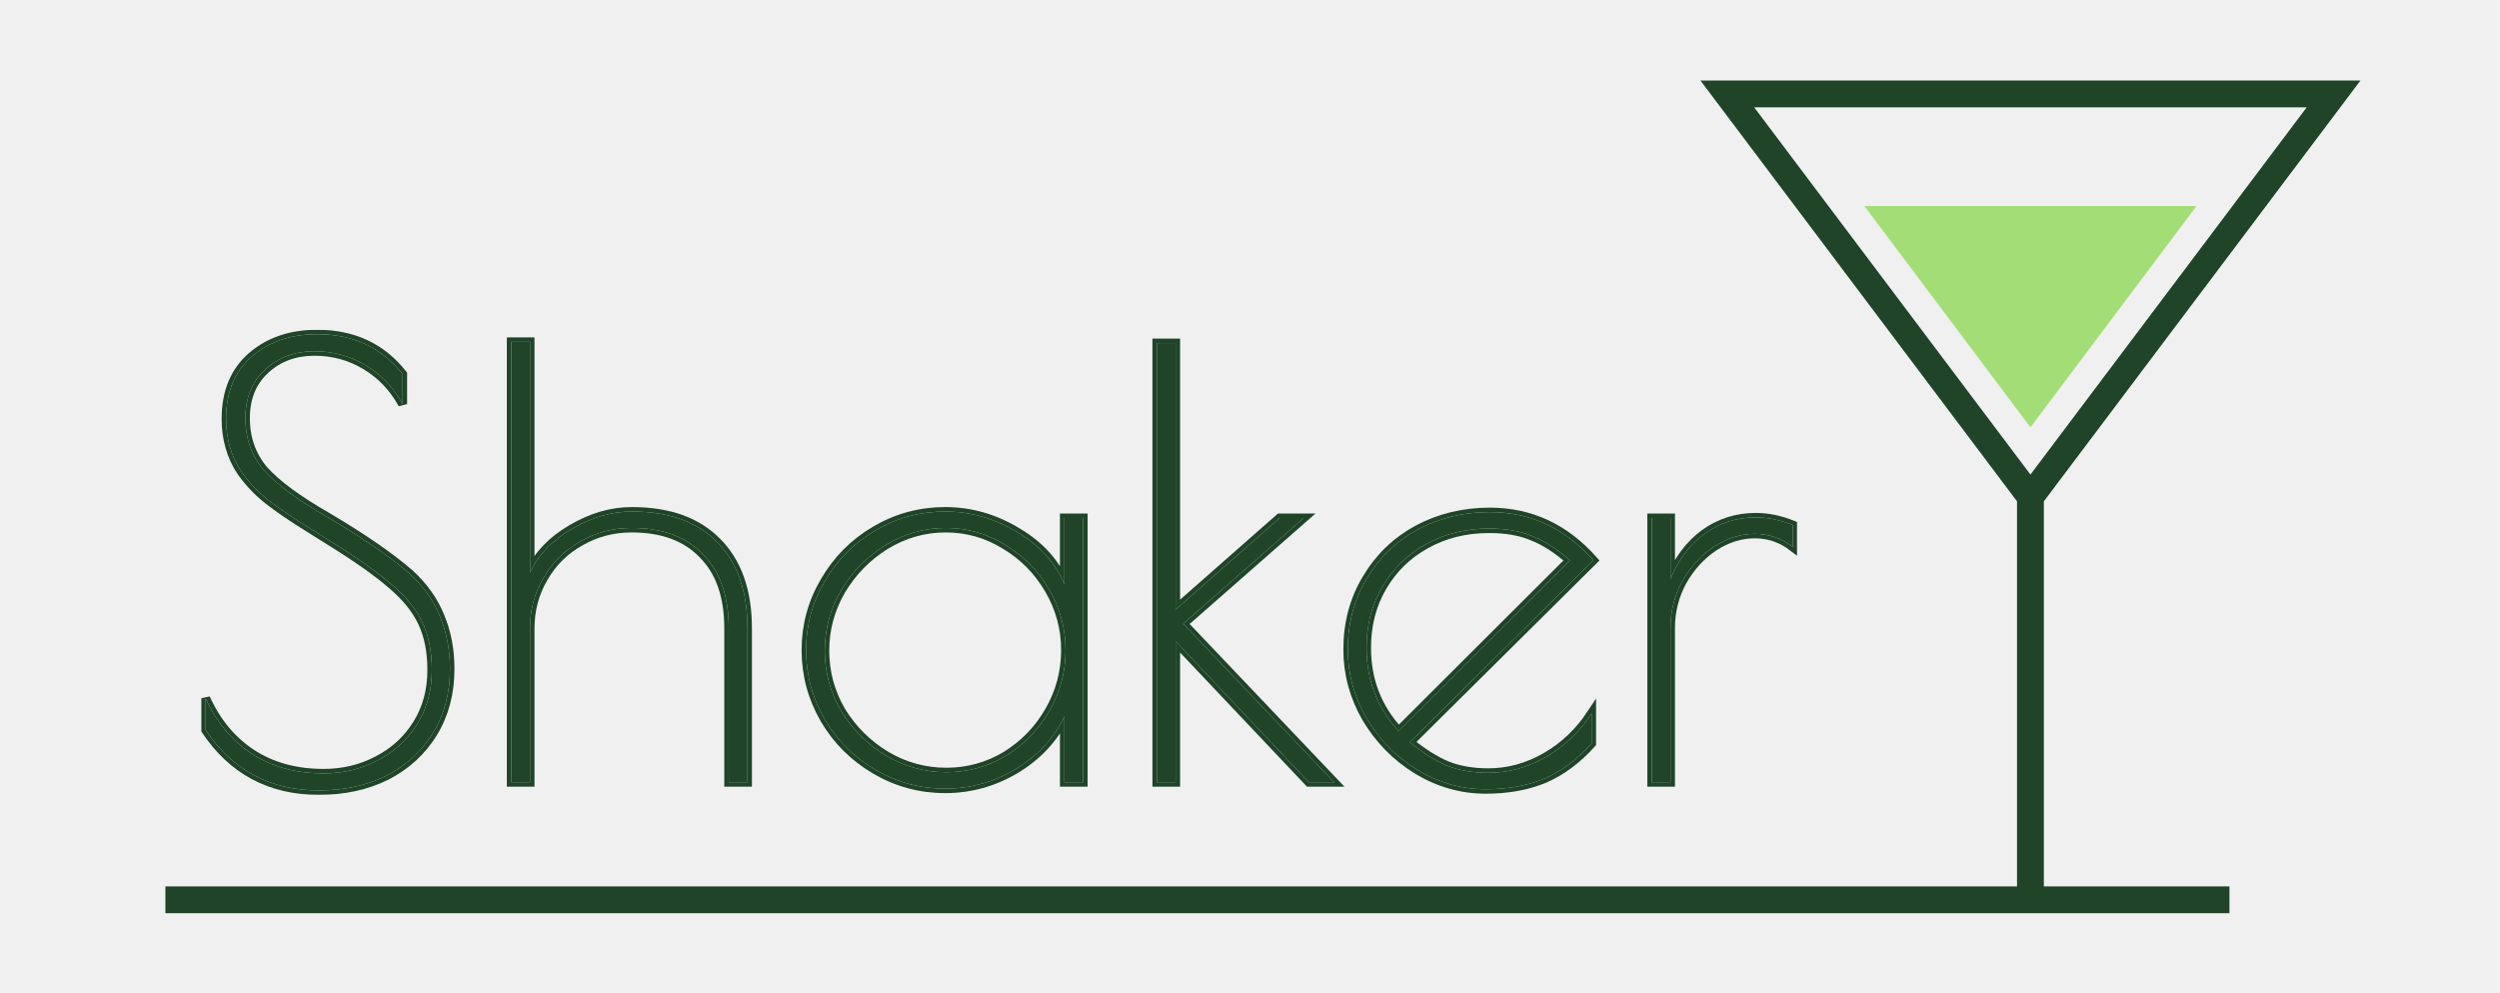
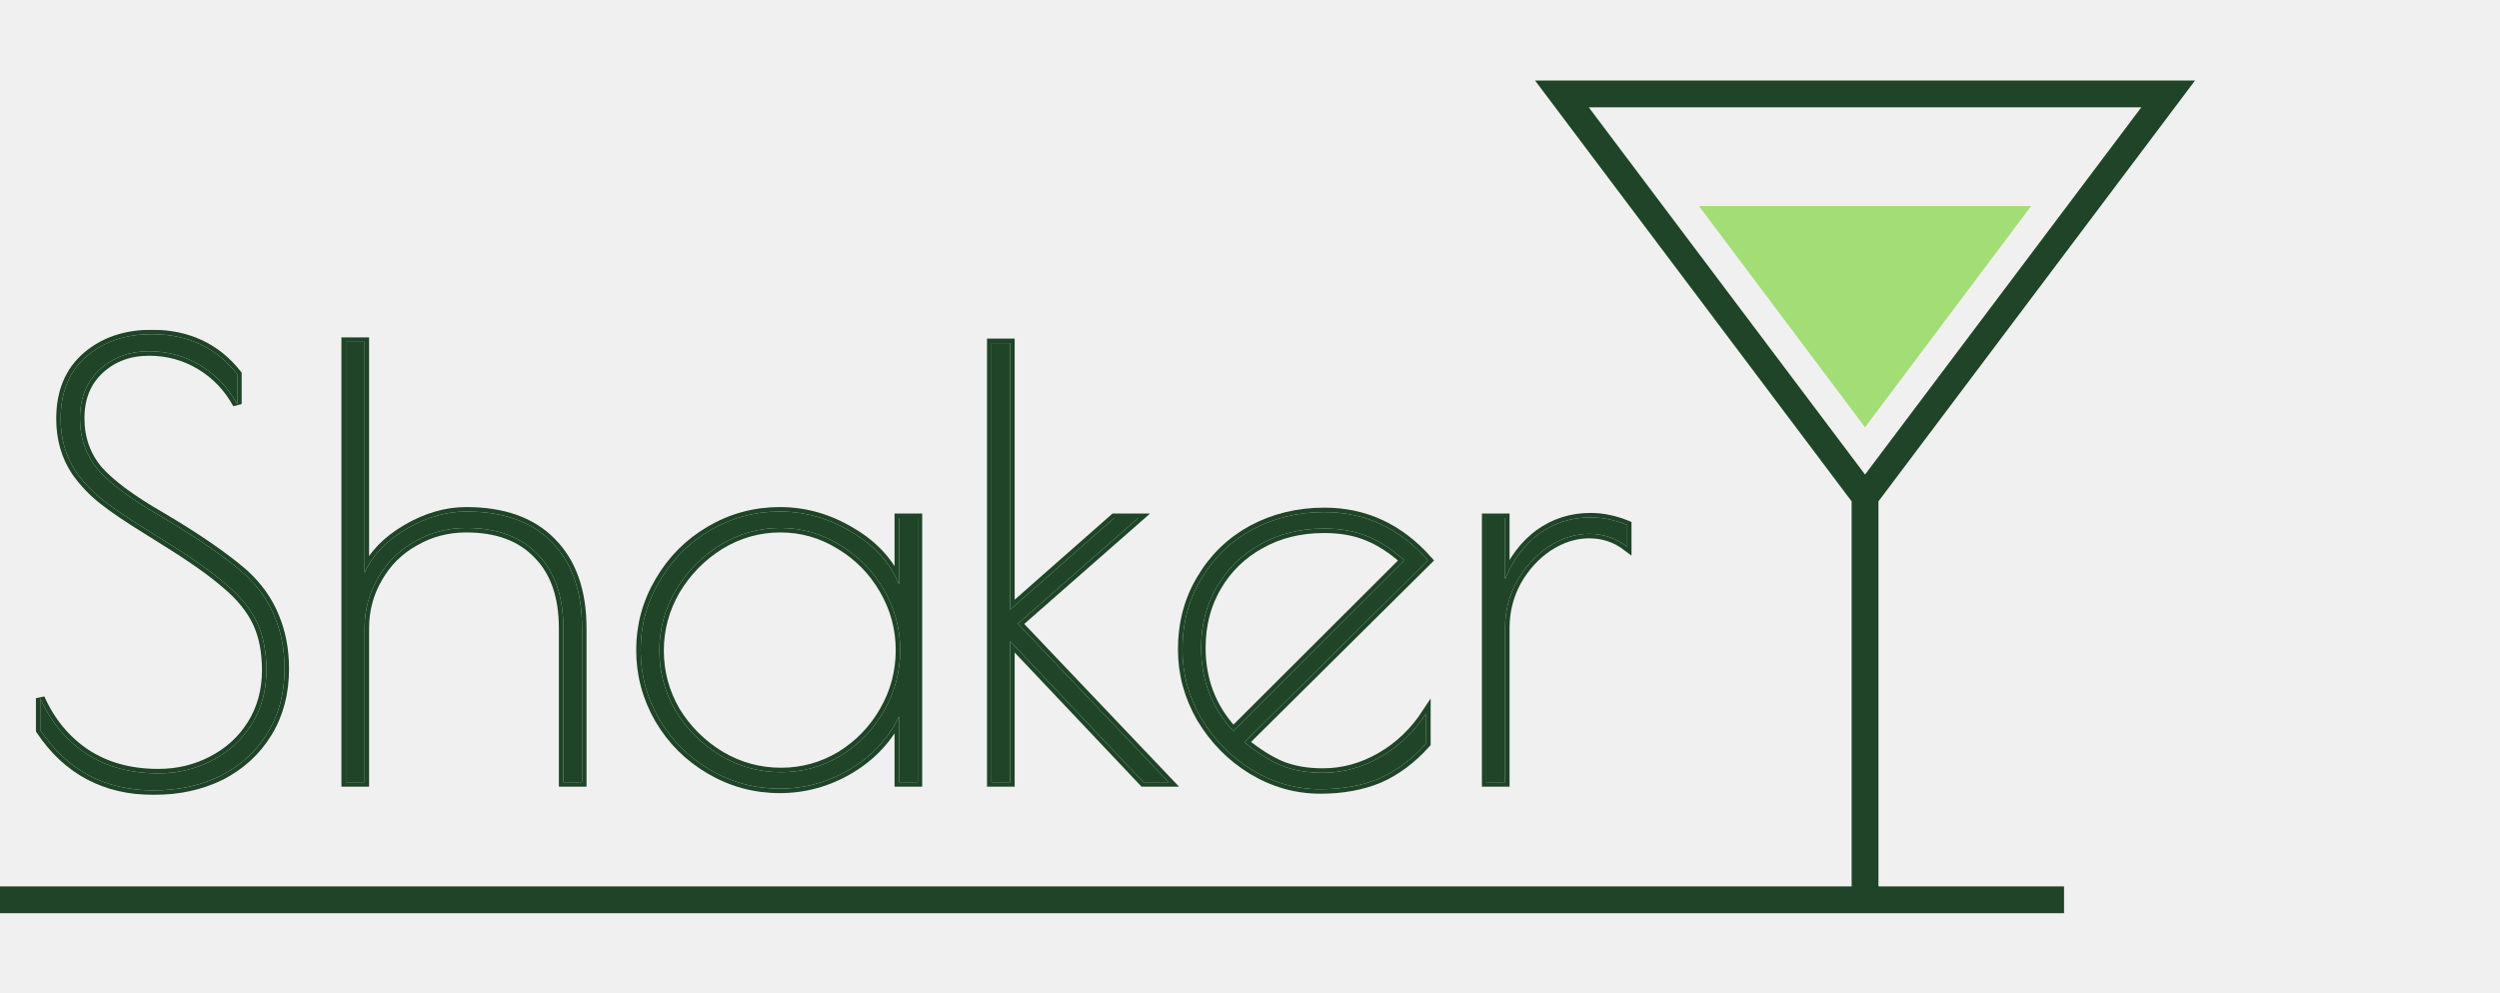
<svg xmlns="http://www.w3.org/2000/svg" width="559" height="222" viewBox="0 0 559 222" fill="none">
-   <path d="M454.19 107.345V201.735M37 201.198H498.703M454.19 111.099L386.38 21L522 21L454.19 111.099Z" stroke="#1F4427" stroke-width="6" />
-   <path d="M454.19 95.546L417.033 46.072L491.346 46.072L454.19 95.546Z" fill="#A3DD76" />
-   <mask id="path-3-outside-1" maskUnits="userSpaceOnUse" x="45" y="73.735" width="357" height="104" fill="black">
-     <rect fill="white" x="45" y="73.735" width="357" height="104" />
-     <path d="M71.365 176.735C60.47 176.735 52.014 172.228 46 163.213V156.125C48.353 161.376 51.753 165.489 56.198 168.464C60.731 171.44 66.135 172.928 72.411 172.928C76.77 172.928 80.779 171.965 84.44 170.04C88.188 168.114 91.152 165.401 93.331 161.901C95.51 158.4 96.6 154.374 96.6 149.823C96.6 145.71 95.903 142.166 94.508 139.19C93.113 136.215 90.803 133.37 87.578 130.657C84.353 127.857 79.69 124.575 73.588 120.812L69.404 118.186C65.569 115.823 62.474 113.723 60.121 111.885C57.767 110.047 55.719 107.903 53.976 105.453C51.709 102.04 50.576 98.101 50.576 93.638C50.576 87.687 52.494 83.049 56.329 79.723C60.164 76.397 65.046 74.735 70.973 74.735C78.992 74.735 85.356 77.71 90.062 83.661V90.356C88.058 86.681 85.312 83.793 81.825 81.692C78.339 79.592 74.503 78.542 70.319 78.542C65.961 78.542 62.3 79.898 59.336 82.611C56.373 85.324 54.891 88.956 54.891 93.507C54.891 97.97 56.242 101.821 58.944 105.059C61.733 108.21 66.397 111.666 72.934 115.43C80.954 120.155 87.186 124.444 91.631 128.294C94.769 131.183 97.036 134.377 98.43 137.878C99.912 141.378 100.653 145.273 100.653 149.561C100.653 154.987 99.389 159.757 96.861 163.87C94.334 167.983 90.847 171.177 86.401 173.453C81.956 175.641 76.944 176.735 71.365 176.735Z" />
-     <path d="M114.376 76.441H118.56V128.032C120.39 124.094 123.484 120.856 127.843 118.318C132.288 115.692 136.777 114.379 141.31 114.379C149.591 114.379 155.954 116.655 160.399 121.206C164.932 125.757 167.198 132.189 167.198 140.503V174.897H163.014V140.503C163.014 133.327 161.097 127.813 157.261 123.962C153.513 120.024 148.196 118.055 141.31 118.055C137.126 118.055 133.291 119.062 129.804 121.074C126.317 123 123.572 125.713 121.567 129.213C119.562 132.627 118.56 136.39 118.56 140.503V174.897H114.376V76.441Z" />
-     <path d="M211.427 176.341C205.849 176.341 200.662 174.941 195.868 172.14C191.074 169.34 187.282 165.576 184.493 160.85C181.704 156.037 180.309 150.874 180.309 145.36C180.309 139.847 181.704 134.727 184.493 130.001C187.282 125.188 191.074 121.381 195.868 118.58C200.662 115.78 205.849 114.379 211.427 114.379C217.093 114.379 222.454 115.911 227.509 118.974C232.565 121.95 236.095 125.844 238.1 130.657V115.823H242.284V174.897H238.1V160.194C235.746 165.095 232.086 169.033 227.117 172.009C222.236 174.897 217.006 176.341 211.427 176.341ZM211.689 172.665C216.483 172.665 220.928 171.44 225.025 168.989C229.122 166.452 232.347 163.126 234.701 159.013C237.141 154.812 238.361 150.261 238.361 145.36C238.361 140.547 237.141 136.04 234.701 131.839C232.26 127.638 228.991 124.313 224.894 121.862C220.798 119.324 216.352 118.055 211.558 118.055C206.764 118.055 202.275 119.324 198.091 121.862C193.994 124.4 190.682 127.769 188.154 131.97C185.713 136.171 184.493 140.678 184.493 145.491C184.493 150.305 185.713 154.812 188.154 159.013C190.682 163.126 194.038 166.452 198.222 168.989C202.405 171.44 206.895 172.665 211.689 172.665Z" />
-     <path d="M258.787 76.704H262.971V136.302L286.244 115.823H291.605L264.671 139.453L298.404 174.897H292.782L262.971 143.391V174.897H258.787V76.704Z" />
-     <path d="M332.877 172.796C337.409 172.796 341.724 171.615 345.821 169.252C349.918 166.889 353.317 163.651 356.019 159.538V166.233C352.794 169.821 349.264 172.446 345.429 174.109C341.593 175.684 337.235 176.472 332.354 176.472C326.949 176.472 321.85 175.028 317.056 172.14C312.349 169.252 308.557 165.401 305.681 160.588C302.892 155.775 301.497 150.655 301.497 145.229C301.497 139.365 302.892 134.114 305.681 129.476C308.47 124.75 312.262 121.074 317.056 118.449C321.937 115.823 327.342 114.511 333.269 114.511C342.334 114.511 350.048 118.099 356.412 125.275L315.356 165.97C318.233 168.333 321.022 170.083 323.724 171.221C326.426 172.271 329.477 172.796 332.877 172.796ZM305.681 144.835C305.681 152.099 308.078 158.313 312.872 163.476L351.182 125.275C348.305 122.737 345.516 120.943 342.814 119.893C340.111 118.755 336.886 118.186 333.138 118.186C327.821 118.186 323.07 119.368 318.887 121.731C314.79 124.006 311.565 127.157 309.211 131.183C306.858 135.208 305.681 139.759 305.681 144.835Z" />
-     <path d="M369.489 115.823H373.673V129.476C375.417 125.188 377.945 121.818 381.257 119.368C384.656 116.917 388.492 115.692 392.763 115.692C395.465 115.692 398.211 116.261 401 117.399V122.256C398.472 120.331 395.639 119.368 392.501 119.368C389.363 119.368 386.313 120.331 383.349 122.256C380.472 124.181 378.119 126.763 376.288 130.001C374.545 133.239 373.673 136.696 373.673 140.372V174.897H369.489V115.823Z" />
+   <path d="M417.19 107.345V201.735M0 201.198H461.703M417.19 111.099L349.38 21L485 21L417.19 111.099Z" stroke="#1F4427" stroke-width="6" />
+   <path d="M417.19 95.546L380.033 46.072L454.346 46.072L417.19 95.546Z" fill="#A3DD76" />
+   <mask id="path-3-outside-1" maskUnits="userSpaceOnUse" x="8" y="73.735" width="357" height="104" fill="black">
+     <rect fill="white" x="8" y="73.735" width="357" height="104" />
+     <path d="M34.365 176.735C23.47 176.735 15.014 172.228 9 163.213V156.125C11.354 161.376 14.753 165.489 19.198 168.464C23.731 171.44 29.135 172.928 35.411 172.928C39.77 172.928 43.779 171.965 47.44 170.04C51.188 168.114 54.152 165.401 56.331 161.901C58.51 158.4 59.6 154.374 59.6 149.823C59.6 145.71 58.903 142.166 57.508 139.19C56.113 136.215 53.803 133.37 50.578 130.657C47.353 127.857 42.69 124.575 36.588 120.812L32.404 118.186C28.569 115.823 25.474 113.723 23.121 111.885C20.767 110.047 18.719 107.903 16.976 105.453C14.709 102.04 13.576 98.101 13.576 93.638C13.576 87.687 15.494 83.049 19.329 79.723C23.165 76.397 28.046 74.735 33.973 74.735C41.992 74.735 48.355 77.71 53.062 83.661V90.356C51.058 86.681 48.312 83.793 44.825 81.692C41.339 79.592 37.503 78.542 33.319 78.542C28.961 78.542 25.3 79.898 22.336 82.611C19.373 85.324 17.891 88.956 17.891 93.507C17.891 97.97 19.242 101.821 21.944 105.059C24.733 108.21 29.397 111.666 35.934 115.43C43.954 120.155 50.186 124.444 54.631 128.294C57.769 131.183 60.036 134.377 61.43 137.878C62.912 141.378 63.653 145.273 63.653 149.561C63.653 154.987 62.389 159.757 59.861 163.87C57.334 167.983 53.847 171.177 49.401 173.453C44.956 175.641 39.944 176.735 34.365 176.735Z" />
+     <path d="M77.376 76.441H81.56V128.032C83.39 124.094 86.484 120.856 90.843 118.318C95.288 115.692 99.777 114.379 104.31 114.379C112.591 114.379 118.954 116.655 123.399 121.206C127.932 125.757 130.198 132.189 130.198 140.503V174.897H126.014V140.503C126.014 133.327 124.097 127.813 120.261 123.962C116.513 120.024 111.196 118.055 104.31 118.055C100.126 118.055 96.291 119.062 92.804 121.074C89.317 123 86.572 125.713 84.567 129.213C82.562 132.627 81.56 136.39 81.56 140.503V174.897H77.376V76.441Z" />
+     <path d="M174.427 176.341C168.849 176.341 163.662 174.941 158.868 172.14C154.074 169.34 150.282 165.576 147.493 160.85C144.704 156.037 143.309 150.874 143.309 145.36C143.309 139.847 144.704 134.727 147.493 130.001C150.282 125.188 154.074 121.381 158.868 118.58C163.662 115.78 168.849 114.379 174.427 114.379C180.093 114.379 185.454 115.911 190.509 118.974C195.565 121.95 199.095 125.844 201.1 130.657V115.823H205.284V174.897H201.1V160.194C198.746 165.095 195.086 169.033 190.117 172.009C185.236 174.897 180.006 176.341 174.427 176.341ZM174.689 172.665C179.483 172.665 183.928 171.44 188.025 168.989C192.122 166.452 195.347 163.126 197.701 159.013C200.141 154.812 201.361 150.261 201.361 145.36C201.361 140.547 200.141 136.04 197.701 131.839C195.26 127.638 191.991 124.313 187.894 121.862C183.798 119.324 179.352 118.055 174.558 118.055C169.764 118.055 165.275 119.324 161.091 121.862C156.994 124.4 153.682 127.769 151.154 131.97C148.713 136.171 147.493 140.678 147.493 145.491C147.493 150.305 148.713 154.812 151.154 159.013C153.682 163.126 157.038 166.452 161.222 168.989C165.405 171.44 169.895 172.665 174.689 172.665Z" />
+     <path d="M221.787 76.704H225.971V136.302L249.244 115.823H254.605L227.671 139.453L261.404 174.897H255.782L225.971 143.391V174.897H221.787V76.704Z" />
+     <path d="M295.877 172.796C300.409 172.796 304.724 171.615 308.821 169.252C312.918 166.889 316.317 163.651 319.019 159.538V166.233C315.794 169.821 312.264 172.446 308.429 174.109C304.593 175.684 300.235 176.472 295.354 176.472C289.949 176.472 284.85 175.028 280.056 172.14C275.349 169.252 271.557 165.401 268.681 160.588C265.892 155.775 264.497 150.655 264.497 145.229C264.497 139.365 265.892 134.114 268.681 129.476C271.47 124.75 275.262 121.074 280.056 118.449C284.937 115.823 290.342 114.511 296.269 114.511C305.334 114.511 313.048 118.099 319.412 125.275L278.356 165.97C281.233 168.333 284.022 170.083 286.724 171.221C289.426 172.271 292.477 172.796 295.877 172.796ZM268.681 144.835C268.681 152.099 271.078 158.313 275.872 163.476L314.182 125.275C311.305 122.737 308.516 120.943 305.814 119.893C303.111 118.755 299.886 118.186 296.138 118.186C290.821 118.186 286.07 119.368 281.887 121.731C277.79 124.006 274.565 127.157 272.211 131.183C269.858 135.208 268.681 139.759 268.681 144.835Z" />
+     <path d="M332.489 115.823H336.673V129.476C338.417 125.188 340.945 121.818 344.257 119.368C347.656 116.917 351.492 115.692 355.763 115.692C358.465 115.692 361.211 116.261 364 117.399V122.256C361.472 120.331 358.639 119.368 355.501 119.368C352.363 119.368 349.313 120.331 346.349 122.256C343.472 124.181 341.119 126.763 339.288 130.001C337.545 133.239 336.673 136.696 336.673 140.372V174.897H332.489V115.823Z" />
  </mask>
-   <path d="M71.365 176.735C60.47 176.735 52.014 172.228 46 163.213V156.125C48.353 161.376 51.753 165.489 56.198 168.464C60.731 171.44 66.135 172.928 72.411 172.928C76.77 172.928 80.779 171.965 84.44 170.04C88.188 168.114 91.152 165.401 93.331 161.901C95.51 158.4 96.6 154.374 96.6 149.823C96.6 145.71 95.903 142.166 94.508 139.19C93.113 136.215 90.803 133.37 87.578 130.657C84.353 127.857 79.69 124.575 73.588 120.812L69.404 118.186C65.569 115.823 62.474 113.723 60.121 111.885C57.767 110.047 55.719 107.903 53.976 105.453C51.709 102.04 50.576 98.101 50.576 93.638C50.576 87.687 52.494 83.049 56.329 79.723C60.164 76.397 65.046 74.735 70.973 74.735C78.992 74.735 85.356 77.71 90.062 83.661V90.356C88.058 86.681 85.312 83.793 81.825 81.692C78.339 79.592 74.503 78.542 70.319 78.542C65.961 78.542 62.3 79.898 59.336 82.611C56.373 85.324 54.891 88.956 54.891 93.507C54.891 97.97 56.242 101.821 58.944 105.059C61.733 108.21 66.397 111.666 72.934 115.43C80.954 120.155 87.186 124.444 91.631 128.294C94.769 131.183 97.036 134.377 98.43 137.878C99.912 141.378 100.653 145.273 100.653 149.561C100.653 154.987 99.389 159.757 96.861 163.87C94.334 167.983 90.847 171.177 86.401 173.453C81.956 175.641 76.944 176.735 71.365 176.735Z" fill="#1F4427" />
-   <path d="M114.376 76.441H118.56V128.032C120.39 124.094 123.484 120.856 127.843 118.318C132.288 115.692 136.777 114.379 141.31 114.379C149.591 114.379 155.954 116.655 160.399 121.206C164.932 125.757 167.198 132.189 167.198 140.503V174.897H163.014V140.503C163.014 133.327 161.097 127.813 157.261 123.962C153.513 120.024 148.196 118.055 141.31 118.055C137.126 118.055 133.291 119.062 129.804 121.074C126.317 123 123.572 125.713 121.567 129.213C119.562 132.627 118.56 136.39 118.56 140.503V174.897H114.376V76.441Z" fill="#1F4427" />
-   <path d="M211.427 176.341C205.849 176.341 200.662 174.941 195.868 172.14C191.074 169.34 187.282 165.576 184.493 160.85C181.704 156.037 180.309 150.874 180.309 145.36C180.309 139.847 181.704 134.727 184.493 130.001C187.282 125.188 191.074 121.381 195.868 118.58C200.662 115.78 205.849 114.379 211.427 114.379C217.093 114.379 222.454 115.911 227.509 118.974C232.565 121.95 236.095 125.844 238.1 130.657V115.823H242.284V174.897H238.1V160.194C235.746 165.095 232.086 169.033 227.117 172.009C222.236 174.897 217.006 176.341 211.427 176.341ZM211.689 172.665C216.483 172.665 220.928 171.44 225.025 168.989C229.122 166.452 232.347 163.126 234.701 159.013C237.141 154.812 238.361 150.261 238.361 145.36C238.361 140.547 237.141 136.04 234.701 131.839C232.26 127.638 228.991 124.313 224.894 121.862C220.798 119.324 216.352 118.055 211.558 118.055C206.764 118.055 202.275 119.324 198.091 121.862C193.994 124.4 190.682 127.769 188.154 131.97C185.713 136.171 184.493 140.678 184.493 145.491C184.493 150.305 185.713 154.812 188.154 159.013C190.682 163.126 194.038 166.452 198.222 168.989C202.405 171.44 206.895 172.665 211.689 172.665Z" fill="#1F4427" />
-   <path d="M258.787 76.704H262.971V136.302L286.244 115.823H291.605L264.671 139.453L298.404 174.897H292.782L262.971 143.391V174.897H258.787V76.704Z" fill="#1F4427" />
-   <path d="M332.877 172.796C337.409 172.796 341.724 171.615 345.821 169.252C349.918 166.889 353.317 163.651 356.019 159.538V166.233C352.794 169.821 349.264 172.446 345.429 174.109C341.593 175.684 337.235 176.472 332.354 176.472C326.949 176.472 321.85 175.028 317.056 172.14C312.349 169.252 308.557 165.401 305.681 160.588C302.892 155.775 301.497 150.655 301.497 145.229C301.497 139.365 302.892 134.114 305.681 129.476C308.47 124.75 312.262 121.074 317.056 118.449C321.937 115.823 327.342 114.511 333.269 114.511C342.334 114.511 350.048 118.099 356.412 125.275L315.356 165.97C318.233 168.333 321.022 170.083 323.724 171.221C326.426 172.271 329.477 172.796 332.877 172.796ZM305.681 144.835C305.681 152.099 308.078 158.313 312.872 163.476L351.182 125.275C348.305 122.737 345.516 120.943 342.814 119.893C340.111 118.755 336.886 118.186 333.138 118.186C327.821 118.186 323.07 119.368 318.887 121.731C314.79 124.006 311.565 127.157 309.211 131.183C306.858 135.208 305.681 139.759 305.681 144.835Z" fill="#1F4427" />
-   <path d="M369.489 115.823H373.673V129.476C375.417 125.188 377.945 121.818 381.257 119.368C384.656 116.917 388.492 115.692 392.763 115.692C395.465 115.692 398.211 116.261 401 117.399V122.256C398.472 120.331 395.639 119.368 392.501 119.368C389.363 119.368 386.313 120.331 383.349 122.256C380.472 124.181 378.119 126.763 376.288 130.001C374.545 133.239 373.673 136.696 373.673 140.372V174.897H369.489V115.823Z" fill="#1F4427" />
-   <path d="M71.365 176.735C60.47 176.735 52.014 172.228 46 163.213V156.125C48.353 161.376 51.753 165.489 56.198 168.464C60.731 171.44 66.135 172.928 72.411 172.928C76.77 172.928 80.779 171.965 84.44 170.04C88.188 168.114 91.152 165.401 93.331 161.901C95.51 158.4 96.6 154.374 96.6 149.823C96.6 145.71 95.903 142.166 94.508 139.19C93.113 136.215 90.803 133.37 87.578 130.657C84.353 127.857 79.69 124.575 73.588 120.812L69.404 118.186C65.569 115.823 62.474 113.723 60.121 111.885C57.767 110.047 55.719 107.903 53.976 105.453C51.709 102.04 50.576 98.101 50.576 93.638C50.576 87.687 52.494 83.049 56.329 79.723C60.164 76.397 65.046 74.735 70.973 74.735C78.992 74.735 85.356 77.71 90.062 83.661V90.356C88.058 86.681 85.312 83.793 81.825 81.692C78.339 79.592 74.503 78.542 70.319 78.542C65.961 78.542 62.3 79.898 59.336 82.611C56.373 85.324 54.891 88.956 54.891 93.507C54.891 97.97 56.242 101.821 58.944 105.059C61.733 108.21 66.397 111.666 72.934 115.43C80.954 120.155 87.186 124.444 91.631 128.294C94.769 131.183 97.036 134.377 98.43 137.878C99.912 141.378 100.653 145.273 100.653 149.561C100.653 154.987 99.389 159.757 96.861 163.87C94.334 167.983 90.847 171.177 86.401 173.453C81.956 175.641 76.944 176.735 71.365 176.735Z" stroke="#1F4427" stroke-width="2" mask="url(#path-3-outside-1)" />
-   <path d="M114.376 76.441H118.56V128.032C120.39 124.094 123.484 120.856 127.843 118.318C132.288 115.692 136.777 114.379 141.31 114.379C149.591 114.379 155.954 116.655 160.399 121.206C164.932 125.757 167.198 132.189 167.198 140.503V174.897H163.014V140.503C163.014 133.327 161.097 127.813 157.261 123.962C153.513 120.024 148.196 118.055 141.31 118.055C137.126 118.055 133.291 119.062 129.804 121.074C126.317 123 123.572 125.713 121.567 129.213C119.562 132.627 118.56 136.39 118.56 140.503V174.897H114.376V76.441Z" stroke="#1F4427" stroke-width="2" mask="url(#path-3-outside-1)" />
-   <path d="M211.427 176.341C205.849 176.341 200.662 174.941 195.868 172.14C191.074 169.34 187.282 165.576 184.493 160.85C181.704 156.037 180.309 150.874 180.309 145.36C180.309 139.847 181.704 134.727 184.493 130.001C187.282 125.188 191.074 121.381 195.868 118.58C200.662 115.78 205.849 114.379 211.427 114.379C217.093 114.379 222.454 115.911 227.509 118.974C232.565 121.95 236.095 125.844 238.1 130.657V115.823H242.284V174.897H238.1V160.194C235.746 165.095 232.086 169.033 227.117 172.009C222.236 174.897 217.006 176.341 211.427 176.341ZM211.689 172.665C216.483 172.665 220.928 171.44 225.025 168.989C229.122 166.452 232.347 163.126 234.701 159.013C237.141 154.812 238.361 150.261 238.361 145.36C238.361 140.547 237.141 136.04 234.701 131.839C232.26 127.638 228.991 124.313 224.894 121.862C220.798 119.324 216.352 118.055 211.558 118.055C206.764 118.055 202.275 119.324 198.091 121.862C193.994 124.4 190.682 127.769 188.154 131.97C185.713 136.171 184.493 140.678 184.493 145.491C184.493 150.305 185.713 154.812 188.154 159.013C190.682 163.126 194.038 166.452 198.222 168.989C202.405 171.44 206.895 172.665 211.689 172.665Z" stroke="#1F4427" stroke-width="2" mask="url(#path-3-outside-1)" />
-   <path d="M258.787 76.704H262.971V136.302L286.244 115.823H291.605L264.671 139.453L298.404 174.897H292.782L262.971 143.391V174.897H258.787V76.704Z" stroke="#1F4427" stroke-width="2" mask="url(#path-3-outside-1)" />
-   <path d="M332.877 172.796C337.409 172.796 341.724 171.615 345.821 169.252C349.918 166.889 353.317 163.651 356.019 159.538V166.233C352.794 169.821 349.264 172.446 345.429 174.109C341.593 175.684 337.235 176.472 332.354 176.472C326.949 176.472 321.85 175.028 317.056 172.14C312.349 169.252 308.557 165.401 305.681 160.588C302.892 155.775 301.497 150.655 301.497 145.229C301.497 139.365 302.892 134.114 305.681 129.476C308.47 124.75 312.262 121.074 317.056 118.449C321.937 115.823 327.342 114.511 333.269 114.511C342.334 114.511 350.048 118.099 356.412 125.275L315.356 165.97C318.233 168.333 321.022 170.083 323.724 171.221C326.426 172.271 329.477 172.796 332.877 172.796ZM305.681 144.835C305.681 152.099 308.078 158.313 312.872 163.476L351.182 125.275C348.305 122.737 345.516 120.943 342.814 119.893C340.111 118.755 336.886 118.186 333.138 118.186C327.821 118.186 323.07 119.368 318.887 121.731C314.79 124.006 311.565 127.157 309.211 131.183C306.858 135.208 305.681 139.759 305.681 144.835Z" stroke="#1F4427" stroke-width="2" mask="url(#path-3-outside-1)" />
-   <path d="M369.489 115.823H373.673V129.476C375.417 125.188 377.945 121.818 381.257 119.368C384.656 116.917 388.492 115.692 392.763 115.692C395.465 115.692 398.211 116.261 401 117.399V122.256C398.472 120.331 395.639 119.368 392.501 119.368C389.363 119.368 386.313 120.331 383.349 122.256C380.472 124.181 378.119 126.763 376.288 130.001C374.545 133.239 373.673 136.696 373.673 140.372V174.897H369.489V115.823Z" stroke="#1F4427" stroke-width="2" mask="url(#path-3-outside-1)" />
+   <path d="M34.365 176.735C23.47 176.735 15.014 172.228 9 163.213V156.125C11.354 161.376 14.753 165.489 19.198 168.464C23.731 171.44 29.135 172.928 35.411 172.928C39.77 172.928 43.779 171.965 47.44 170.04C51.188 168.114 54.152 165.401 56.331 161.901C58.51 158.4 59.6 154.374 59.6 149.823C59.6 145.71 58.903 142.166 57.508 139.19C56.113 136.215 53.803 133.37 50.578 130.657C47.353 127.857 42.69 124.575 36.588 120.812L32.404 118.186C28.569 115.823 25.474 113.723 23.121 111.885C20.767 110.047 18.719 107.903 16.976 105.453C14.709 102.04 13.576 98.101 13.576 93.638C13.576 87.687 15.494 83.049 19.329 79.723C23.165 76.397 28.046 74.735 33.973 74.735C41.992 74.735 48.355 77.71 53.062 83.661V90.356C51.058 86.681 48.312 83.793 44.825 81.692C41.339 79.592 37.503 78.542 33.319 78.542C28.961 78.542 25.3 79.898 22.336 82.611C19.373 85.324 17.891 88.956 17.891 93.507C17.891 97.97 19.242 101.821 21.944 105.059C24.733 108.21 29.397 111.666 35.934 115.43C43.954 120.155 50.186 124.444 54.631 128.294C57.769 131.183 60.036 134.377 61.43 137.878C62.912 141.378 63.653 145.273 63.653 149.561C63.653 154.987 62.389 159.757 59.861 163.87C57.334 167.983 53.847 171.177 49.401 173.453C44.956 175.641 39.944 176.735 34.365 176.735Z" fill="#1F4427" />
+   <path d="M77.376 76.441H81.56V128.032C83.39 124.094 86.484 120.856 90.843 118.318C95.288 115.692 99.777 114.379 104.31 114.379C112.591 114.379 118.954 116.655 123.399 121.206C127.932 125.757 130.198 132.189 130.198 140.503V174.897H126.014V140.503C126.014 133.327 124.097 127.813 120.261 123.962C116.513 120.024 111.196 118.055 104.31 118.055C100.126 118.055 96.291 119.062 92.804 121.074C89.317 123 86.572 125.713 84.567 129.213C82.562 132.627 81.56 136.39 81.56 140.503V174.897H77.376V76.441Z" fill="#1F4427" />
+   <path d="M174.427 176.341C168.849 176.341 163.662 174.941 158.868 172.14C154.074 169.34 150.282 165.576 147.493 160.85C144.704 156.037 143.309 150.874 143.309 145.36C143.309 139.847 144.704 134.727 147.493 130.001C150.282 125.188 154.074 121.381 158.868 118.58C163.662 115.78 168.849 114.379 174.427 114.379C180.093 114.379 185.454 115.911 190.509 118.974C195.565 121.95 199.095 125.844 201.1 130.657V115.823H205.284V174.897H201.1V160.194C198.746 165.095 195.086 169.033 190.117 172.009C185.236 174.897 180.006 176.341 174.427 176.341ZM174.689 172.665C179.483 172.665 183.928 171.44 188.025 168.989C192.122 166.452 195.347 163.126 197.701 159.013C200.141 154.812 201.361 150.261 201.361 145.36C201.361 140.547 200.141 136.04 197.701 131.839C195.26 127.638 191.991 124.313 187.894 121.862C183.798 119.324 179.352 118.055 174.558 118.055C169.764 118.055 165.275 119.324 161.091 121.862C156.994 124.4 153.682 127.769 151.154 131.97C148.713 136.171 147.493 140.678 147.493 145.491C147.493 150.305 148.713 154.812 151.154 159.013C153.682 163.126 157.038 166.452 161.222 168.989C165.405 171.44 169.895 172.665 174.689 172.665Z" fill="#1F4427" />
+   <path d="M221.787 76.704H225.971V136.302L249.244 115.823H254.605L227.671 139.453L261.404 174.897H255.782L225.971 143.391V174.897H221.787V76.704Z" fill="#1F4427" />
+   <path d="M295.877 172.796C300.409 172.796 304.724 171.615 308.821 169.252C312.918 166.889 316.317 163.651 319.019 159.538V166.233C315.794 169.821 312.264 172.446 308.429 174.109C304.593 175.684 300.235 176.472 295.354 176.472C289.949 176.472 284.85 175.028 280.056 172.14C275.349 169.252 271.557 165.401 268.681 160.588C265.892 155.775 264.497 150.655 264.497 145.229C264.497 139.365 265.892 134.114 268.681 129.476C271.47 124.75 275.262 121.074 280.056 118.449C284.937 115.823 290.342 114.511 296.269 114.511C305.334 114.511 313.048 118.099 319.412 125.275L278.356 165.97C281.233 168.333 284.022 170.083 286.724 171.221C289.426 172.271 292.477 172.796 295.877 172.796ZM268.681 144.835C268.681 152.099 271.078 158.313 275.872 163.476L314.182 125.275C311.305 122.737 308.516 120.943 305.814 119.893C303.111 118.755 299.886 118.186 296.138 118.186C290.821 118.186 286.07 119.368 281.887 121.731C277.79 124.006 274.565 127.157 272.211 131.183C269.858 135.208 268.681 139.759 268.681 144.835Z" fill="#1F4427" />
+   <path d="M332.489 115.823H336.673V129.476C338.417 125.188 340.945 121.818 344.257 119.368C347.656 116.917 351.492 115.692 355.763 115.692C358.465 115.692 361.211 116.261 364 117.399V122.256C361.472 120.331 358.639 119.368 355.501 119.368C352.363 119.368 349.313 120.331 346.349 122.256C343.472 124.181 341.119 126.763 339.288 130.001C337.545 133.239 336.673 136.696 336.673 140.372V174.897H332.489V115.823Z" fill="#1F4427" />
+   <path d="M34.365 176.735C23.47 176.735 15.014 172.228 9 163.213V156.125C11.354 161.376 14.753 165.489 19.198 168.464C23.731 171.44 29.135 172.928 35.411 172.928C39.77 172.928 43.779 171.965 47.44 170.04C51.188 168.114 54.152 165.401 56.331 161.901C58.51 158.4 59.6 154.374 59.6 149.823C59.6 145.71 58.903 142.166 57.508 139.19C56.113 136.215 53.803 133.37 50.578 130.657C47.353 127.857 42.69 124.575 36.588 120.812L32.404 118.186C28.569 115.823 25.474 113.723 23.121 111.885C20.767 110.047 18.719 107.903 16.976 105.453C14.709 102.04 13.576 98.101 13.576 93.638C13.576 87.687 15.494 83.049 19.329 79.723C23.165 76.397 28.046 74.735 33.973 74.735C41.992 74.735 48.355 77.71 53.062 83.661V90.356C51.058 86.681 48.312 83.793 44.825 81.692C41.339 79.592 37.503 78.542 33.319 78.542C28.961 78.542 25.3 79.898 22.336 82.611C19.373 85.324 17.891 88.956 17.891 93.507C17.891 97.97 19.242 101.821 21.944 105.059C24.733 108.21 29.397 111.666 35.934 115.43C43.954 120.155 50.186 124.444 54.631 128.294C57.769 131.183 60.036 134.377 61.43 137.878C62.912 141.378 63.653 145.273 63.653 149.561C63.653 154.987 62.389 159.757 59.861 163.87C57.334 167.983 53.847 171.177 49.401 173.453C44.956 175.641 39.944 176.735 34.365 176.735Z" stroke="#1F4427" stroke-width="2" mask="url(#path-3-outside-1)" />
+   <path d="M77.376 76.441H81.56V128.032C83.39 124.094 86.484 120.856 90.843 118.318C95.288 115.692 99.777 114.379 104.31 114.379C112.591 114.379 118.954 116.655 123.399 121.206C127.932 125.757 130.198 132.189 130.198 140.503V174.897H126.014V140.503C126.014 133.327 124.097 127.813 120.261 123.962C116.513 120.024 111.196 118.055 104.31 118.055C100.126 118.055 96.291 119.062 92.804 121.074C89.317 123 86.572 125.713 84.567 129.213C82.562 132.627 81.56 136.39 81.56 140.503V174.897H77.376V76.441Z" stroke="#1F4427" stroke-width="2" mask="url(#path-3-outside-1)" />
+   <path d="M174.427 176.341C168.849 176.341 163.662 174.941 158.868 172.14C154.074 169.34 150.282 165.576 147.493 160.85C144.704 156.037 143.309 150.874 143.309 145.36C143.309 139.847 144.704 134.727 147.493 130.001C150.282 125.188 154.074 121.381 158.868 118.58C163.662 115.78 168.849 114.379 174.427 114.379C180.093 114.379 185.454 115.911 190.509 118.974C195.565 121.95 199.095 125.844 201.1 130.657V115.823H205.284V174.897H201.1V160.194C198.746 165.095 195.086 169.033 190.117 172.009C185.236 174.897 180.006 176.341 174.427 176.341ZM174.689 172.665C179.483 172.665 183.928 171.44 188.025 168.989C192.122 166.452 195.347 163.126 197.701 159.013C200.141 154.812 201.361 150.261 201.361 145.36C201.361 140.547 200.141 136.04 197.701 131.839C195.26 127.638 191.991 124.313 187.894 121.862C183.798 119.324 179.352 118.055 174.558 118.055C169.764 118.055 165.275 119.324 161.091 121.862C156.994 124.4 153.682 127.769 151.154 131.97C148.713 136.171 147.493 140.678 147.493 145.491C147.493 150.305 148.713 154.812 151.154 159.013C153.682 163.126 157.038 166.452 161.222 168.989C165.405 171.44 169.895 172.665 174.689 172.665Z" stroke="#1F4427" stroke-width="2" mask="url(#path-3-outside-1)" />
+   <path d="M221.787 76.704H225.971V136.302L249.244 115.823H254.605L227.671 139.453L261.404 174.897H255.782L225.971 143.391V174.897H221.787V76.704Z" stroke="#1F4427" stroke-width="2" mask="url(#path-3-outside-1)" />
+   <path d="M295.877 172.796C300.409 172.796 304.724 171.615 308.821 169.252C312.918 166.889 316.317 163.651 319.019 159.538V166.233C315.794 169.821 312.264 172.446 308.429 174.109C304.593 175.684 300.235 176.472 295.354 176.472C289.949 176.472 284.85 175.028 280.056 172.14C275.349 169.252 271.557 165.401 268.681 160.588C265.892 155.775 264.497 150.655 264.497 145.229C264.497 139.365 265.892 134.114 268.681 129.476C271.47 124.75 275.262 121.074 280.056 118.449C284.937 115.823 290.342 114.511 296.269 114.511C305.334 114.511 313.048 118.099 319.412 125.275L278.356 165.97C281.233 168.333 284.022 170.083 286.724 171.221C289.426 172.271 292.477 172.796 295.877 172.796ZM268.681 144.835C268.681 152.099 271.078 158.313 275.872 163.476L314.182 125.275C311.305 122.737 308.516 120.943 305.814 119.893C303.111 118.755 299.886 118.186 296.138 118.186C290.821 118.186 286.07 119.368 281.887 121.731C277.79 124.006 274.565 127.157 272.211 131.183C269.858 135.208 268.681 139.759 268.681 144.835Z" stroke="#1F4427" stroke-width="2" mask="url(#path-3-outside-1)" />
+   <path d="M332.489 115.823H336.673V129.476C338.417 125.188 340.945 121.818 344.257 119.368C347.656 116.917 351.492 115.692 355.763 115.692C358.465 115.692 361.211 116.261 364 117.399V122.256C361.472 120.331 358.639 119.368 355.501 119.368C352.363 119.368 349.313 120.331 346.349 122.256C343.472 124.181 341.119 126.763 339.288 130.001C337.545 133.239 336.673 136.696 336.673 140.372V174.897H332.489V115.823Z" stroke="#1F4427" stroke-width="2" mask="url(#path-3-outside-1)" />
</svg>
